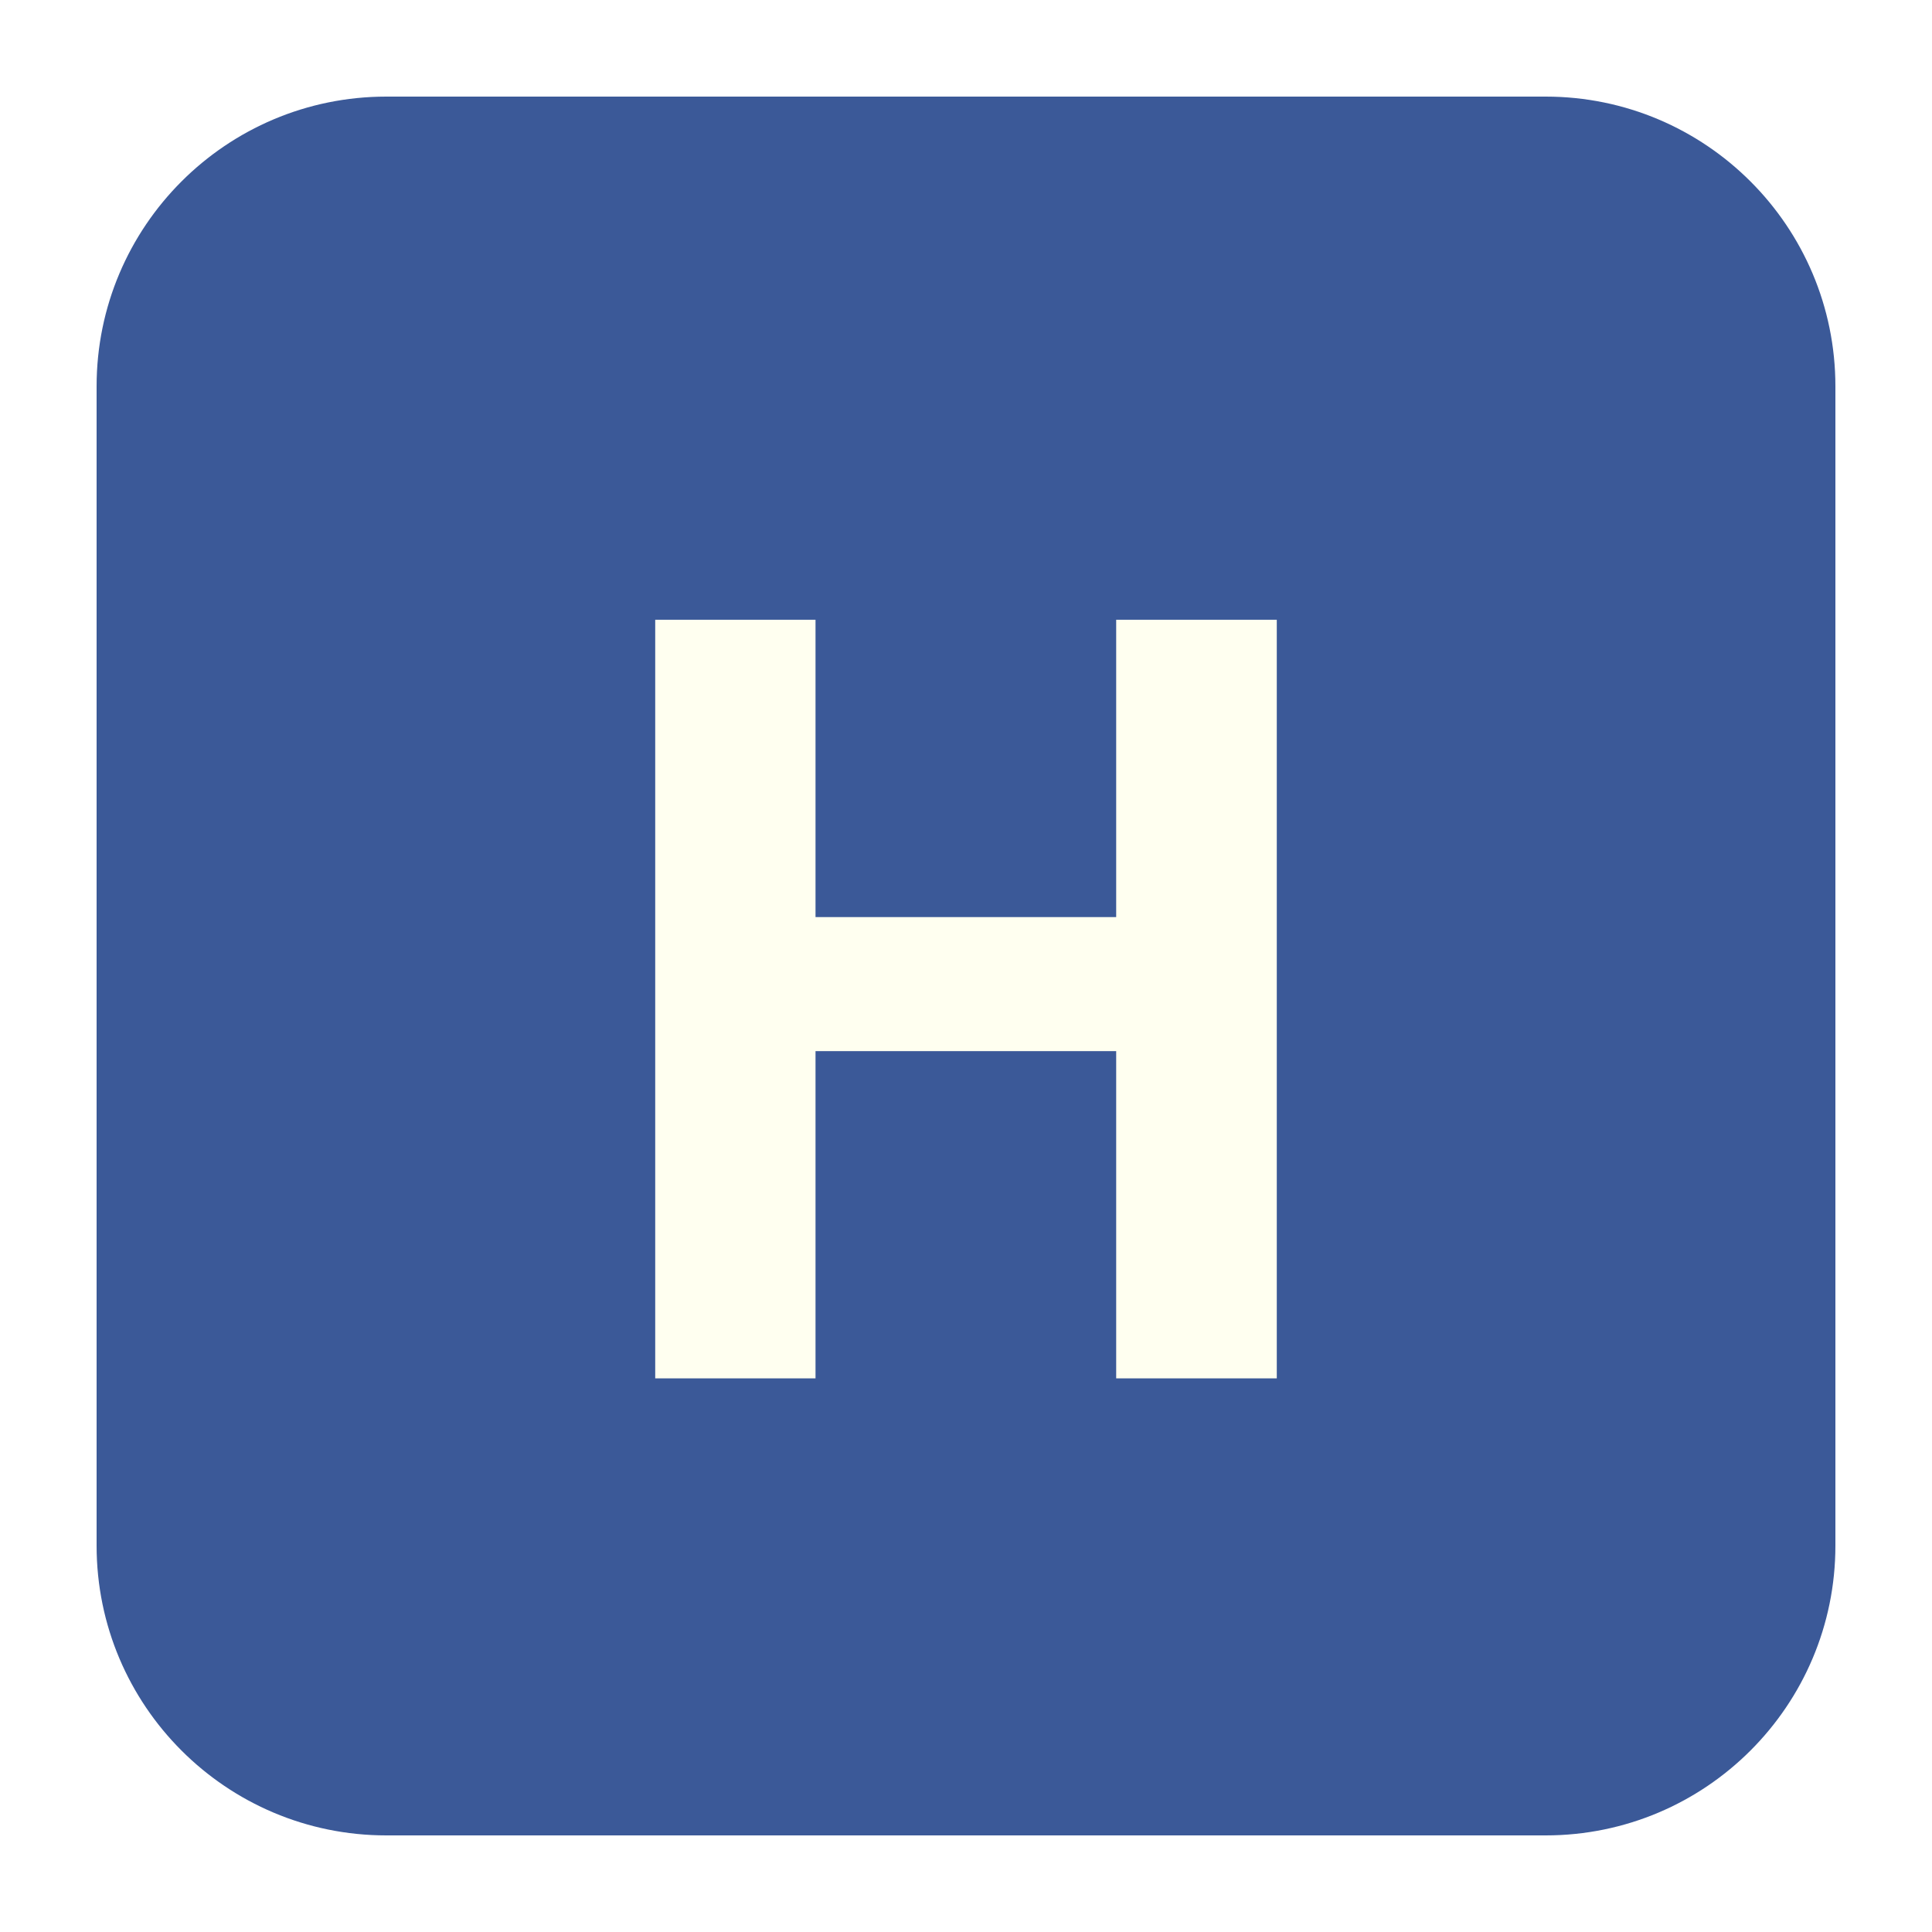
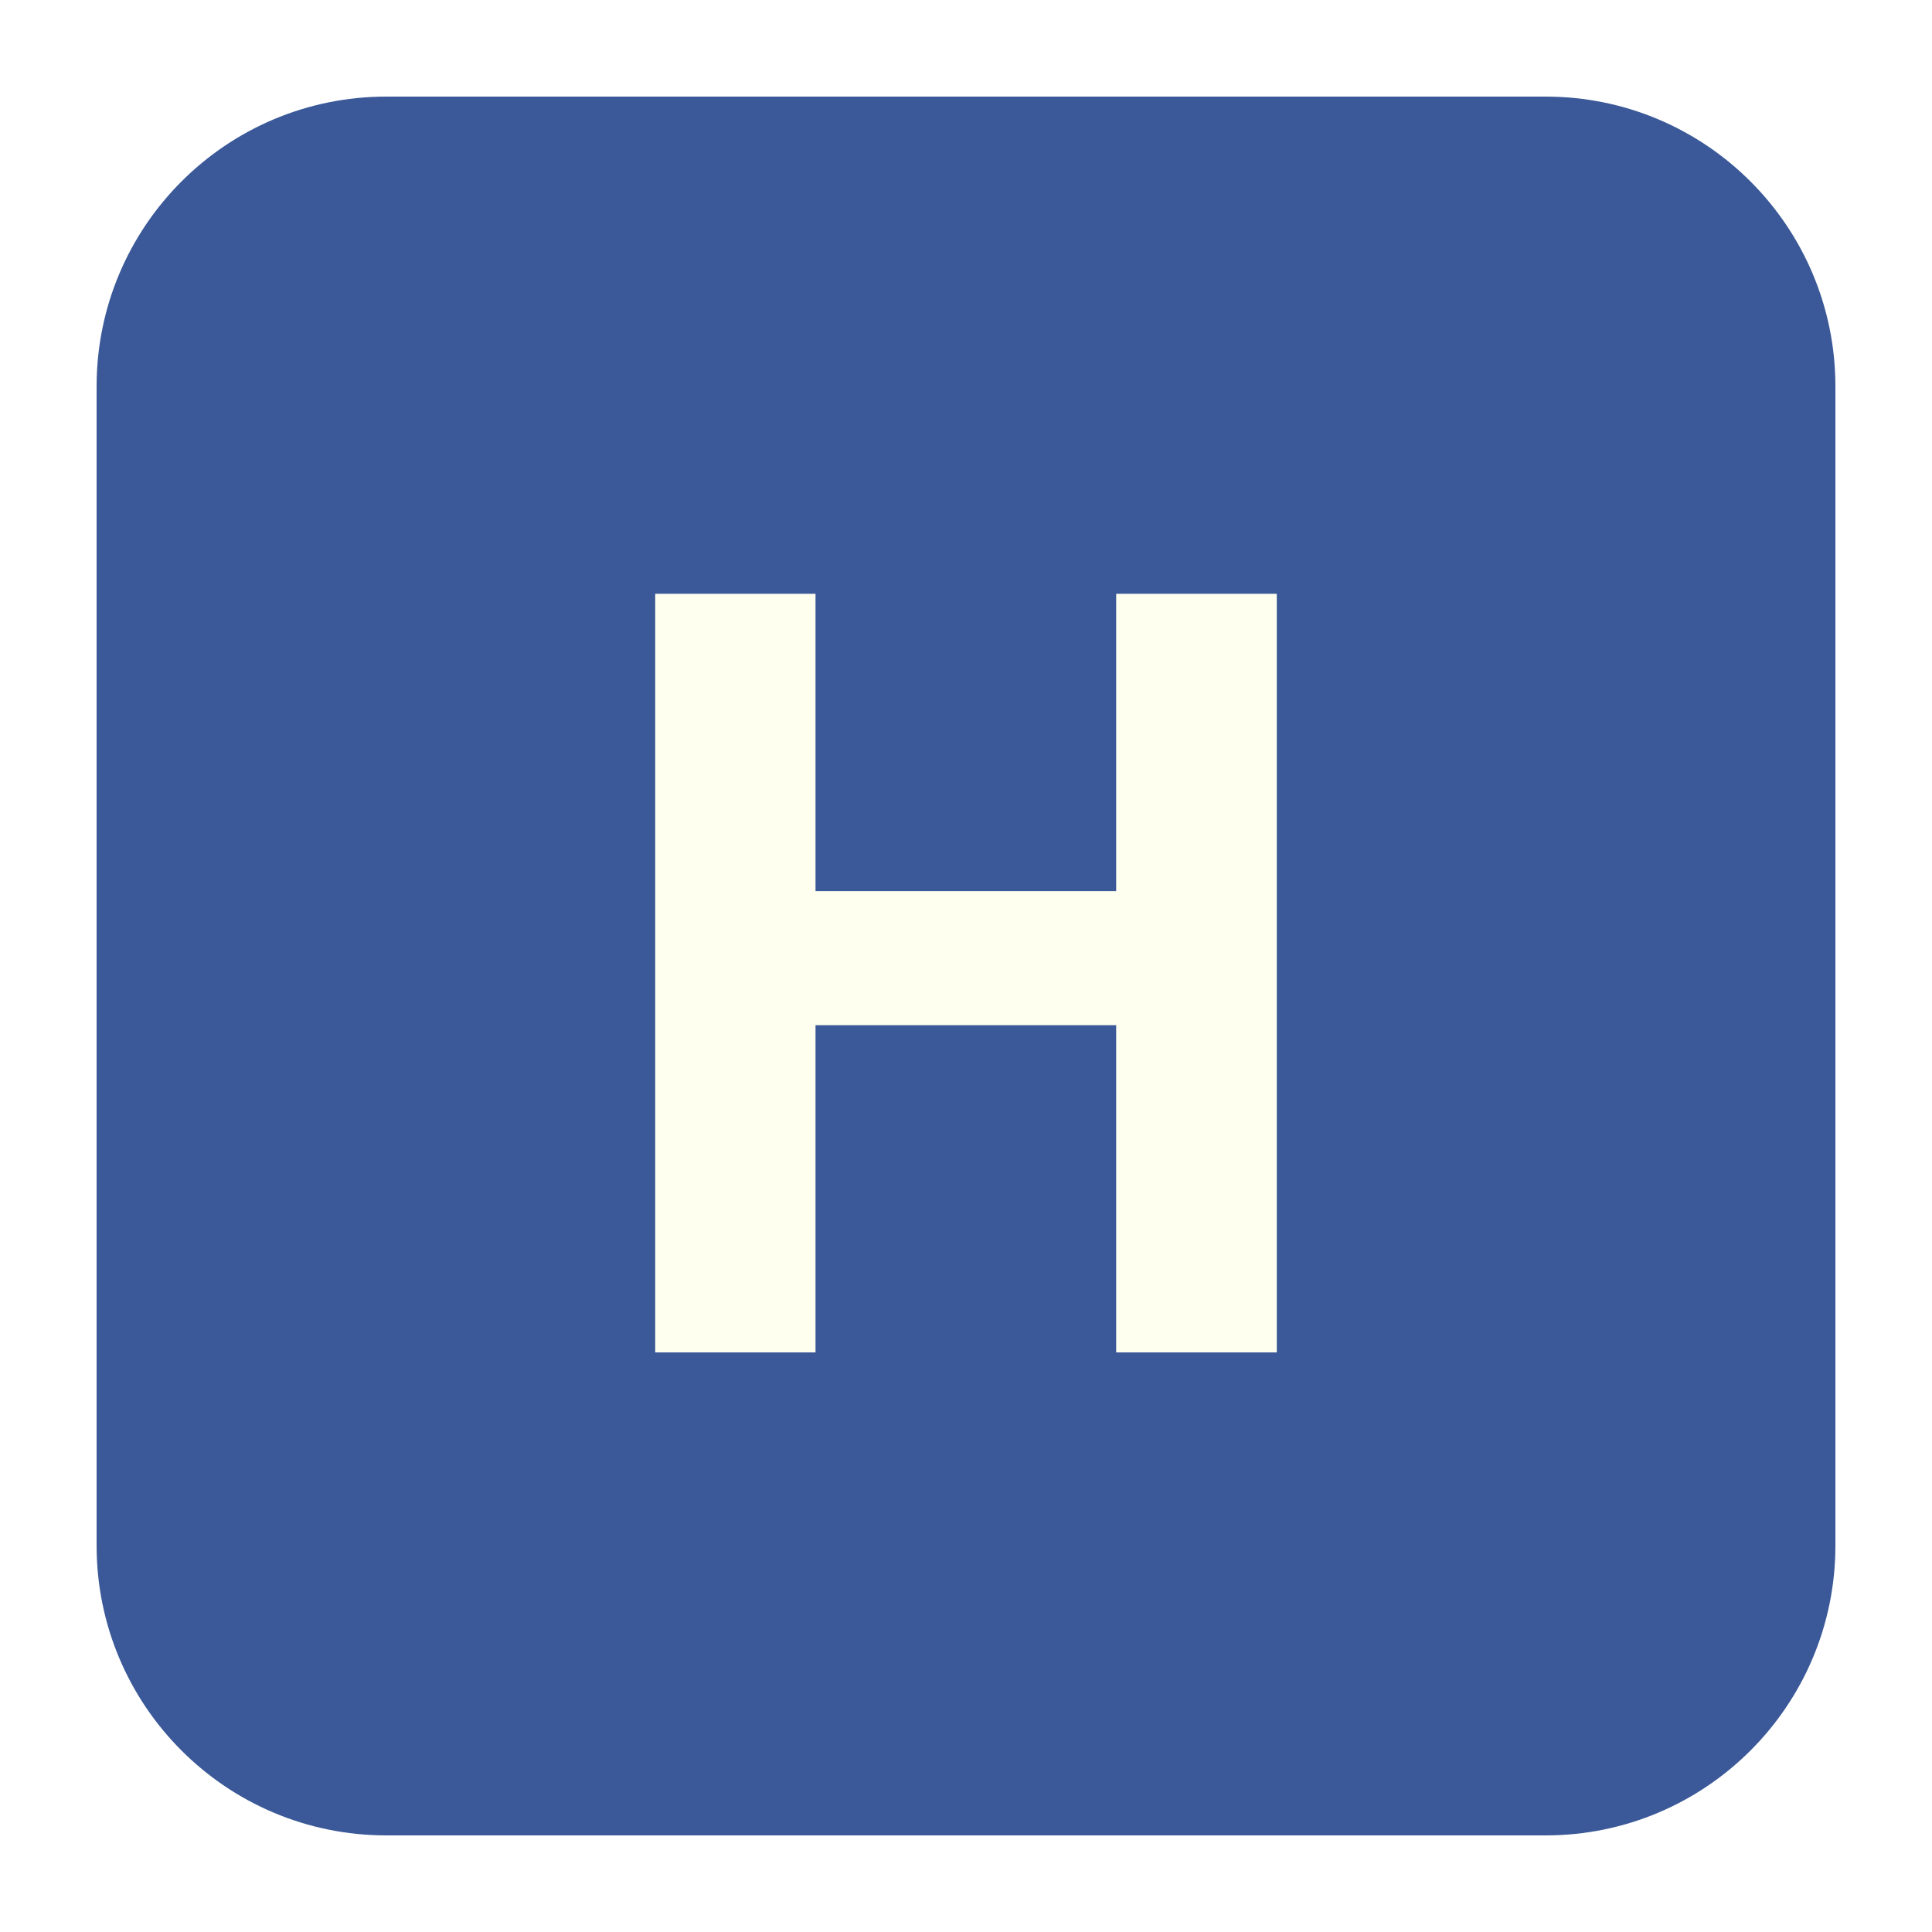
<svg xmlns="http://www.w3.org/2000/svg" viewBox="0 0 100 100">
  <rect x="5" y="5" width="90" height="90" rx="15" ry="15" fill="#3B5998" />
-   <text x="50" y="50" font-family="'Segoe UI', Tahoma, Geneva, Verdana, sans-serif" font-size="55" font-weight="600" text-anchor="middle" fill="#FFFFF0" dominant-baseline="central">H</text>
+   <text x="50" y="70" font-family="'Segoe UI', Tahoma, Geneva, Verdana, sans-serif" font-size="55" font-weight="600" text-anchor="middle" fill="#FFFFF0" dominant-baseline="auto">H</text>
</svg>
